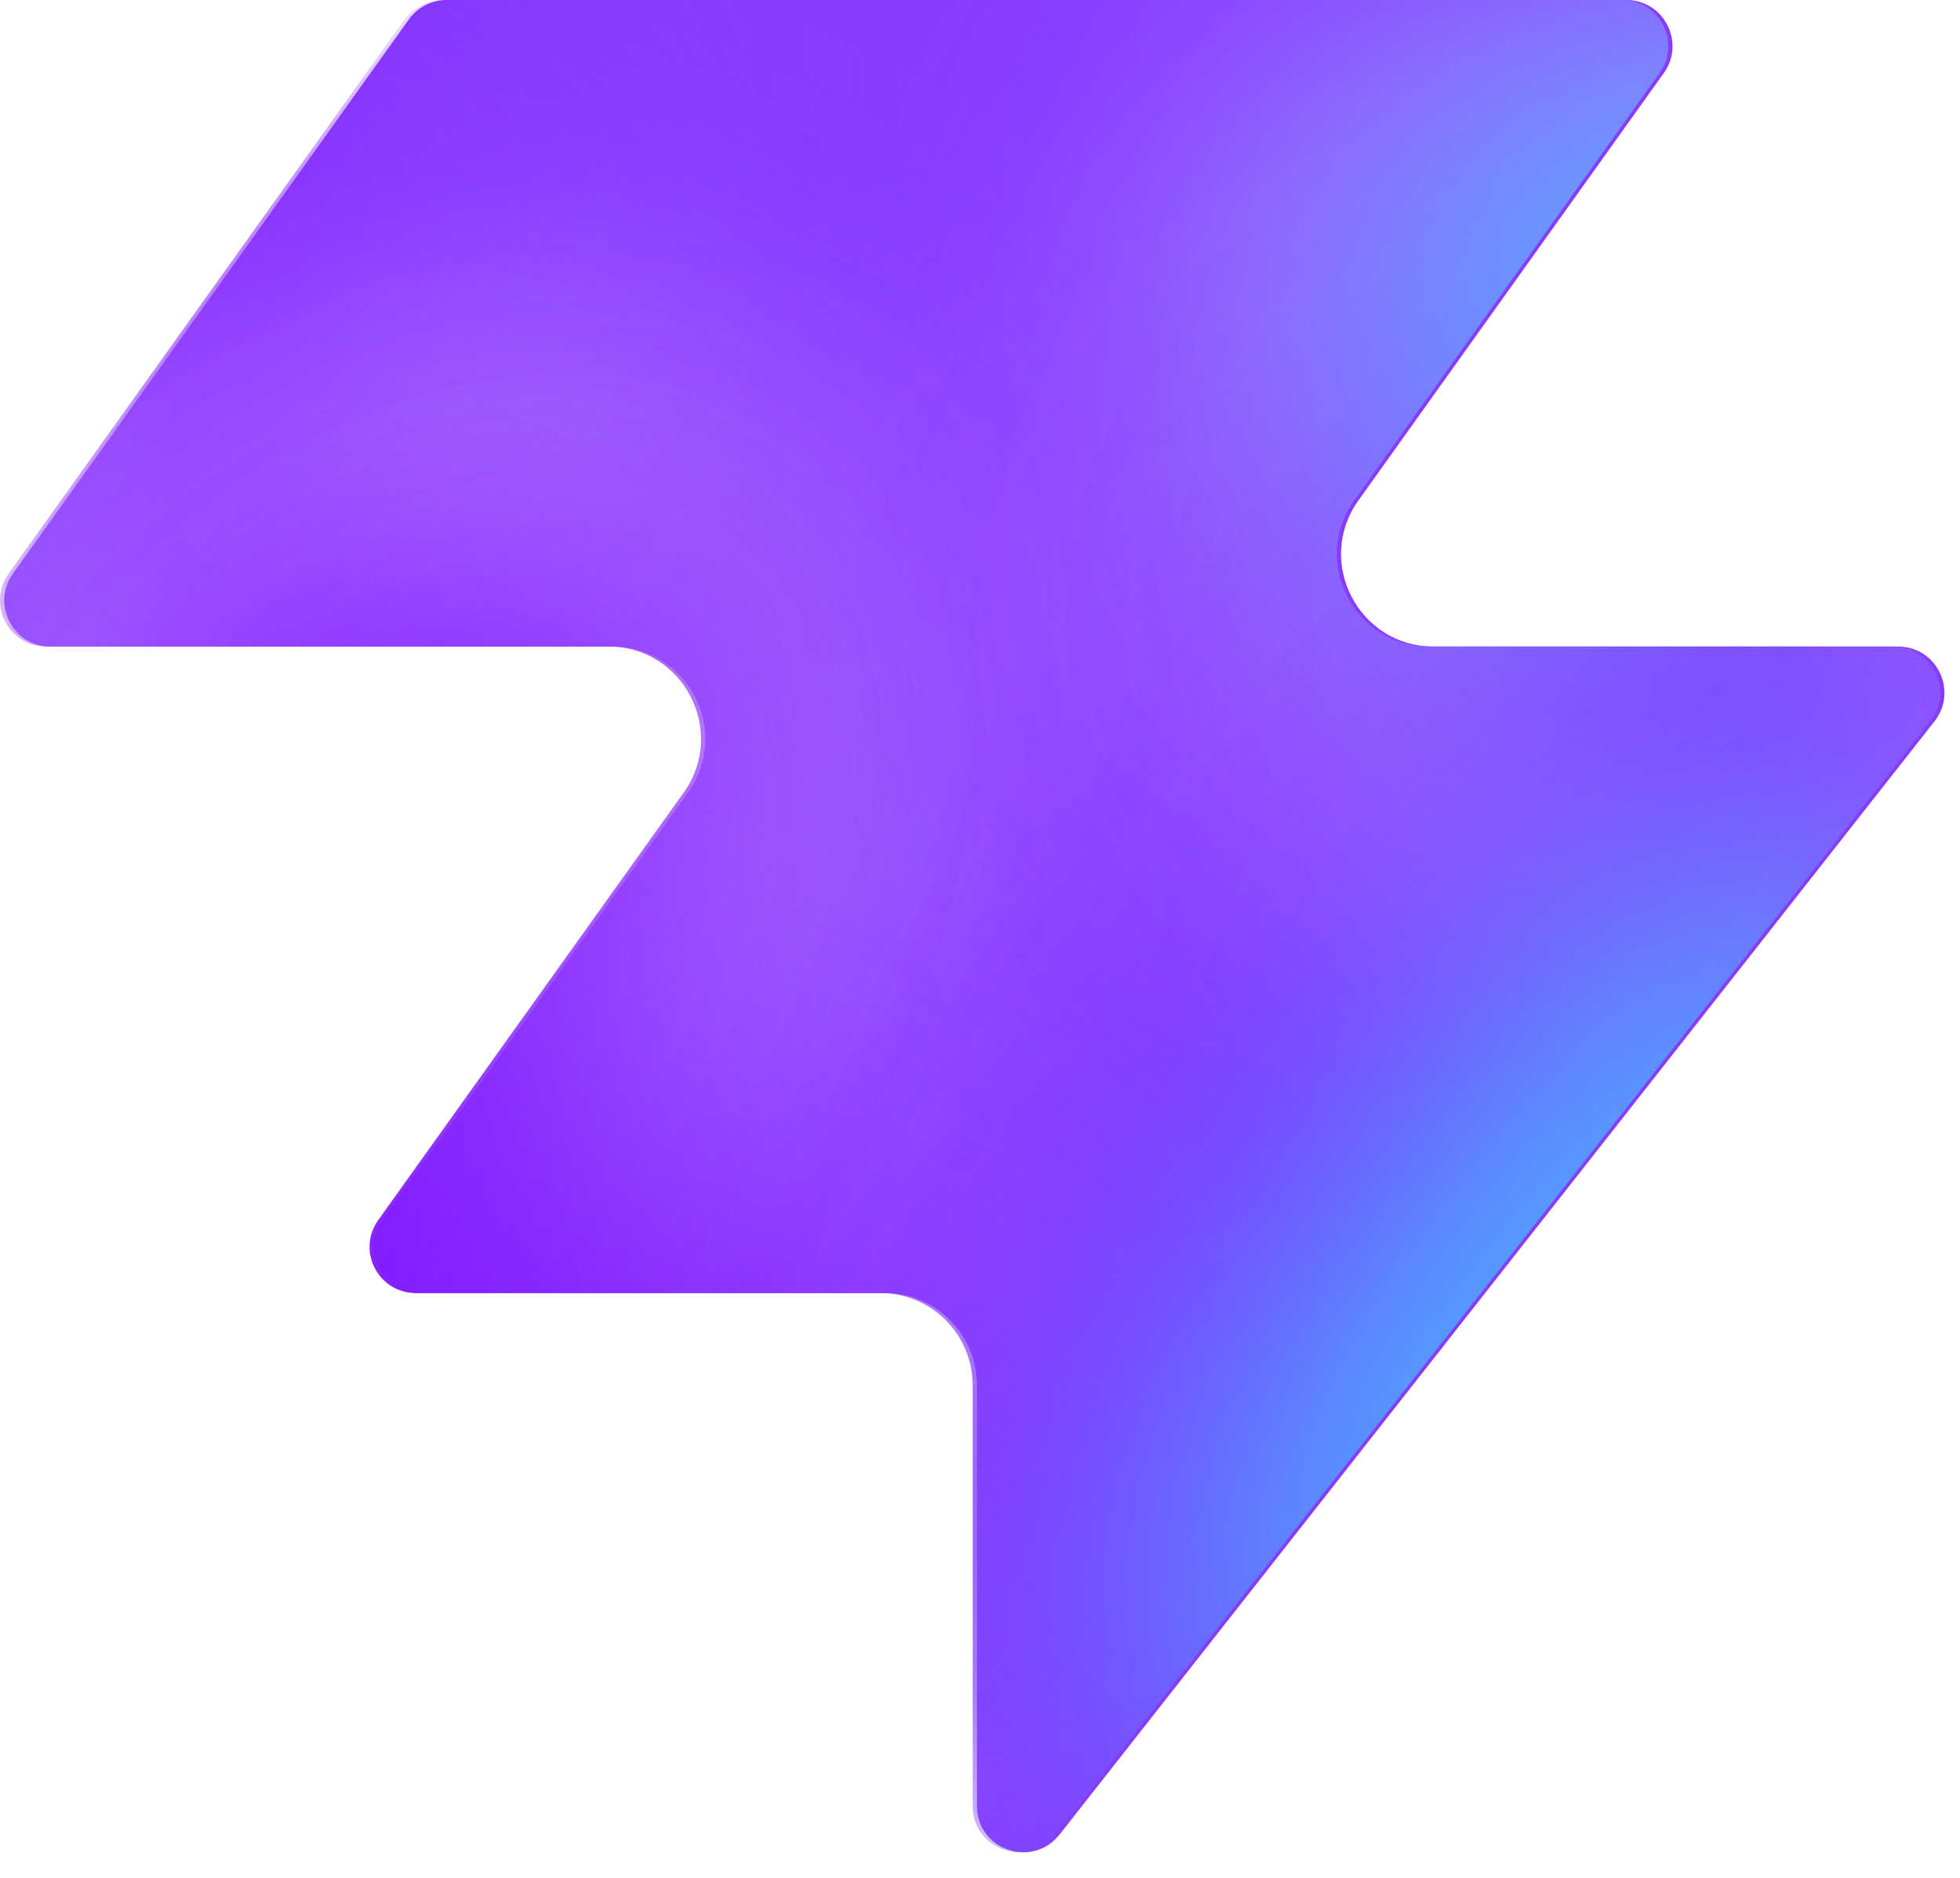
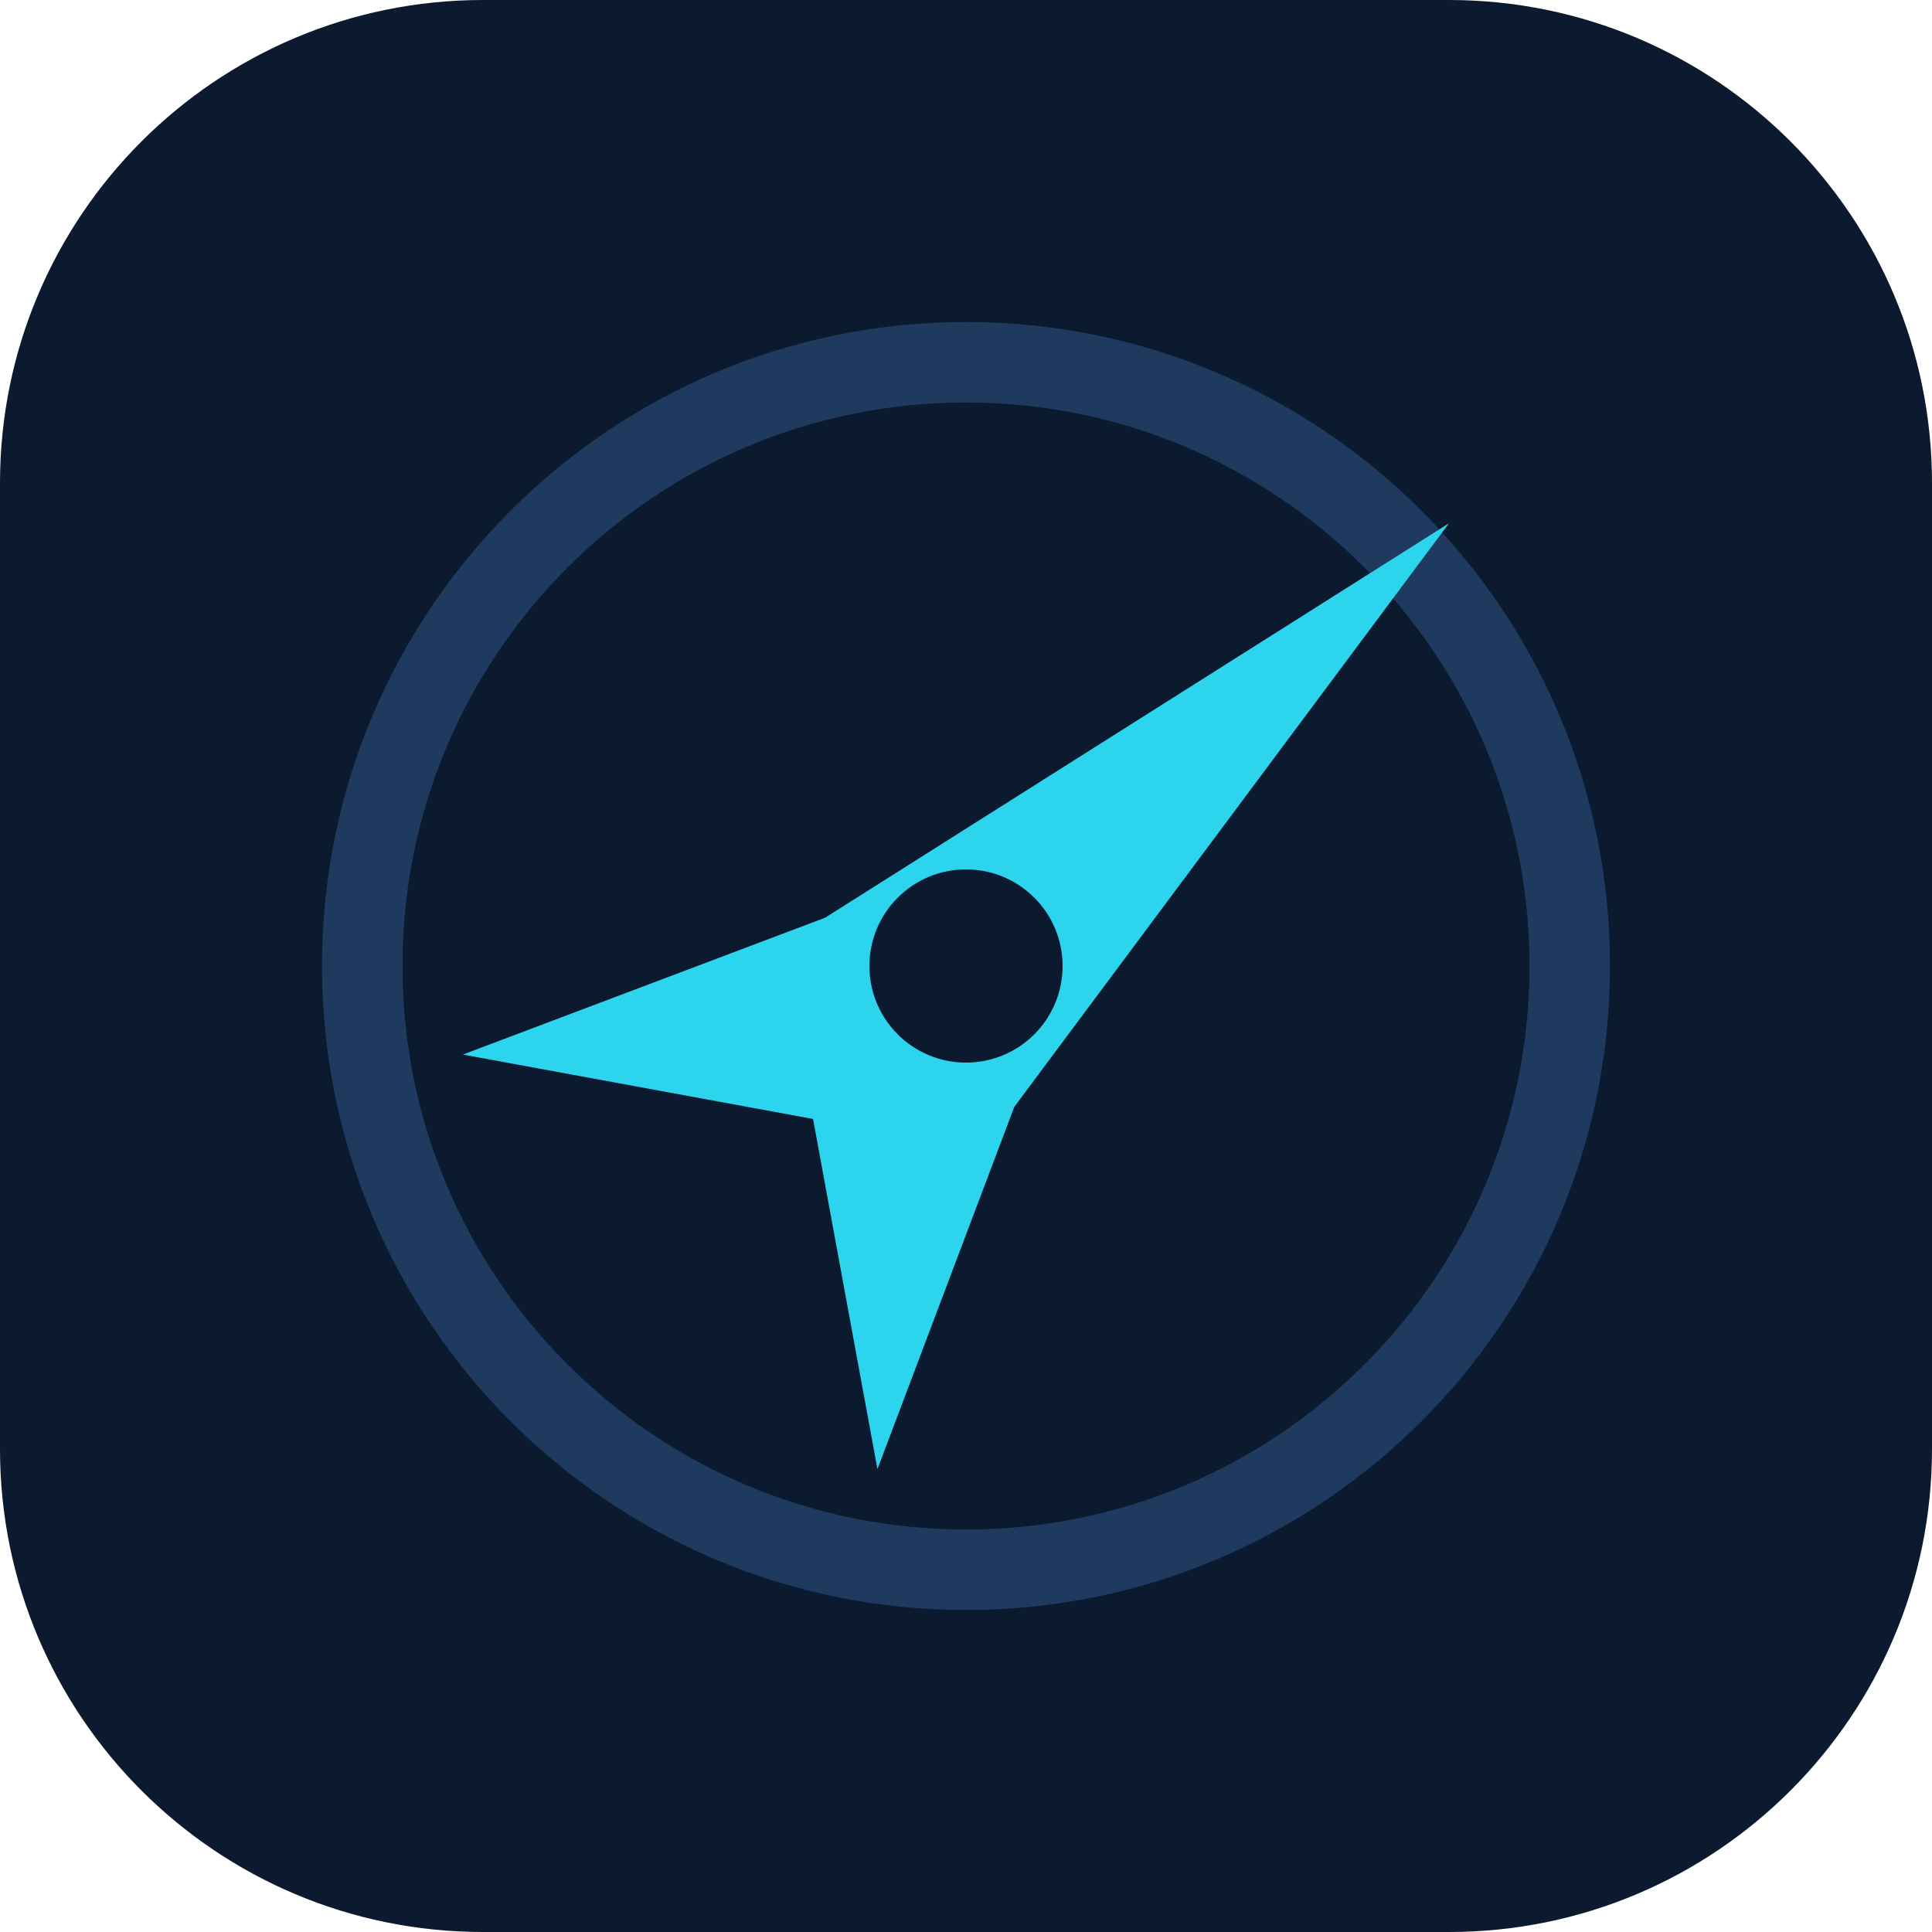
- <svg xmlns="http://www.w3.org/2000/svg" width="48" height="46" fill="none" viewBox="0 0 48 46">
-   <path fill="#863bff" d="M25.946 44.938c-.664.845-2.021.375-2.021-.698V33.937a2.26 2.26 0 0 0-2.262-2.262H10.287c-.92 0-1.456-1.04-.92-1.788l7.48-10.471c1.07-1.497 0-3.578-1.842-3.578H1.237c-.92 0-1.456-1.04-.92-1.788L10.013.474c.214-.297.556-.474.92-.474h28.894c.92 0 1.456 1.04.92 1.788l-7.48 10.471c-1.07 1.498 0 3.579 1.842 3.579h11.377c.943 0 1.473 1.088.89 1.83L25.947 44.94z" style="fill:#863bff;fill:color(display-p3 .525 .23 1);fill-opacity:1" />
-   <mask id="a" width="48" height="46" x="0" y="0" maskUnits="userSpaceOnUse" style="mask-type:alpha">
-     <path fill="#000" d="M25.842 44.938c-.664.844-2.021.375-2.021-.698V33.937a2.26 2.26 0 0 0-2.262-2.262H10.183c-.92 0-1.456-1.04-.92-1.788l7.48-10.471c1.07-1.498 0-3.579-1.842-3.579H1.133c-.92 0-1.456-1.04-.92-1.787L9.91.473c.214-.297.556-.474.92-.474h28.894c.92 0 1.456 1.04.92 1.788l-7.48 10.471c-1.07 1.498 0 3.578 1.842 3.578h11.377c.943 0 1.473 1.088.89 1.832L25.843 44.94z" style="fill:#000;fill-opacity:1" />
-   </mask>
-   <g mask="url(#a)">
-     <g filter="url(#b)">
-       <ellipse cx="5.508" cy="14.704" fill="#ede6ff" rx="5.508" ry="14.704" style="fill:#ede6ff;fill:color(display-p3 .927 .903 1);fill-opacity:1" transform="matrix(.00324 1 1 -.00324 -4.47 31.516)" />
-     </g>
-     <g filter="url(#c)">
-       <ellipse cx="10.399" cy="29.851" fill="#ede6ff" rx="10.399" ry="29.851" style="fill:#ede6ff;fill:color(display-p3 .927 .903 1);fill-opacity:1" transform="matrix(.00324 1 1 -.00324 -39.328 7.883)" />
-     </g>
-     <g filter="url(#d)">
-       <ellipse cx="5.508" cy="30.487" fill="#7e14ff" rx="5.508" ry="30.487" style="fill:#7e14ff;fill:color(display-p3 .492 .077 1);fill-opacity:1" transform="rotate(89.814 -25.913 -14.639)scale(1 -1)" />
-     </g>
-     <g filter="url(#e)">
-       <ellipse cx="5.508" cy="30.599" fill="#7e14ff" rx="5.508" ry="30.599" style="fill:#7e14ff;fill:color(display-p3 .492 .077 1);fill-opacity:1" transform="rotate(89.814 -32.644 -3.334)scale(1 -1)" />
-     </g>
-     <g filter="url(#f)">
-       <ellipse cx="5.508" cy="30.599" fill="#7e14ff" rx="5.508" ry="30.599" style="fill:#7e14ff;fill:color(display-p3 .492 .077 1);fill-opacity:1" transform="matrix(.00324 1 1 -.00324 -34.34 30.47)" />
-     </g>
-     <g filter="url(#g)">
-       <ellipse cx="14.072" cy="22.078" fill="#ede6ff" rx="14.072" ry="22.078" style="fill:#ede6ff;fill:color(display-p3 .927 .903 1);fill-opacity:1" transform="rotate(93.35 24.506 48.493)scale(-1 1)" />
-     </g>
-     <g filter="url(#h)">
-       <ellipse cx="3.47" cy="21.501" fill="#7e14ff" rx="3.47" ry="21.501" style="fill:#7e14ff;fill:color(display-p3 .492 .077 1);fill-opacity:1" transform="rotate(89.009 28.708 47.59)scale(-1 1)" />
-     </g>
-     <g filter="url(#i)">
-       <ellipse cx="3.47" cy="21.501" fill="#7e14ff" rx="3.47" ry="21.501" style="fill:#7e14ff;fill:color(display-p3 .492 .077 1);fill-opacity:1" transform="rotate(89.009 28.708 47.59)scale(-1 1)" />
-     </g>
-     <g filter="url(#j)">
-       <ellipse cx=".387" cy="8.972" fill="#7e14ff" rx="4.407" ry="29.108" style="fill:#7e14ff;fill:color(display-p3 .492 .077 1);fill-opacity:1" transform="rotate(39.51 .387 8.972)" />
-     </g>
-     <g filter="url(#k)">
-       <ellipse cx="47.523" cy="-6.092" fill="#7e14ff" rx="4.407" ry="29.108" style="fill:#7e14ff;fill:color(display-p3 .492 .077 1);fill-opacity:1" transform="rotate(37.892 47.523 -6.092)" />
-     </g>
-     <g filter="url(#l)">
-       <ellipse cx="41.412" cy="6.333" fill="#47bfff" rx="5.971" ry="9.665" style="fill:#47bfff;fill:color(display-p3 .28 .748 1);fill-opacity:1" transform="rotate(37.892 41.412 6.333)" />
-     </g>
-     <g filter="url(#m)">
-       <ellipse cx="-1.879" cy="38.332" fill="#7e14ff" rx="4.407" ry="29.108" style="fill:#7e14ff;fill:color(display-p3 .492 .077 1);fill-opacity:1" transform="rotate(37.892 -1.88 38.332)" />
-     </g>
-     <g filter="url(#n)">
-       <ellipse cx="-1.879" cy="38.332" fill="#7e14ff" rx="4.407" ry="29.108" style="fill:#7e14ff;fill:color(display-p3 .492 .077 1);fill-opacity:1" transform="rotate(37.892 -1.88 38.332)" />
-     </g>
-     <g filter="url(#o)">
-       <ellipse cx="35.651" cy="29.907" fill="#7e14ff" rx="4.407" ry="29.108" style="fill:#7e14ff;fill:color(display-p3 .492 .077 1);fill-opacity:1" transform="rotate(37.892 35.651 29.907)" />
-     </g>
-     <g filter="url(#p)">
-       <ellipse cx="38.418" cy="32.4" fill="#47bfff" rx="5.971" ry="15.297" style="fill:#47bfff;fill:color(display-p3 .28 .748 1);fill-opacity:1" transform="rotate(37.892 38.418 32.4)" />
-     </g>
-   </g>
-   <defs>
-     <filter id="b" width="60.045" height="41.654" x="-19.77" y="16.149" color-interpolation-filters="sRGB" filterUnits="userSpaceOnUse">
-       <feFlood flood-opacity="0" result="BackgroundImageFix" />
-       <feBlend in="SourceGraphic" in2="BackgroundImageFix" result="shape" />
-       <feGaussianBlur result="effect1_foregroundBlur_2002_17158" stdDeviation="7.659" />
-     </filter>
-     <filter id="c" width="90.34" height="51.437" x="-54.613" y="-7.533" color-interpolation-filters="sRGB" filterUnits="userSpaceOnUse">
-       <feFlood flood-opacity="0" result="BackgroundImageFix" />
-       <feBlend in="SourceGraphic" in2="BackgroundImageFix" result="shape" />
-       <feGaussianBlur result="effect1_foregroundBlur_2002_17158" stdDeviation="7.659" />
-     </filter>
-     <filter id="d" width="79.355" height="29.4" x="-49.64" y="2.03" color-interpolation-filters="sRGB" filterUnits="userSpaceOnUse">
-       <feFlood flood-opacity="0" result="BackgroundImageFix" />
-       <feBlend in="SourceGraphic" in2="BackgroundImageFix" result="shape" />
-       <feGaussianBlur result="effect1_foregroundBlur_2002_17158" stdDeviation="4.596" />
-     </filter>
-     <filter id="e" width="79.579" height="29.4" x="-45.045" y="20.029" color-interpolation-filters="sRGB" filterUnits="userSpaceOnUse">
-       <feFlood flood-opacity="0" result="BackgroundImageFix" />
-       <feBlend in="SourceGraphic" in2="BackgroundImageFix" result="shape" />
-       <feGaussianBlur result="effect1_foregroundBlur_2002_17158" stdDeviation="4.596" />
-     </filter>
-     <filter id="f" width="79.579" height="29.4" x="-43.513" y="21.178" color-interpolation-filters="sRGB" filterUnits="userSpaceOnUse">
-       <feFlood flood-opacity="0" result="BackgroundImageFix" />
-       <feBlend in="SourceGraphic" in2="BackgroundImageFix" result="shape" />
-       <feGaussianBlur result="effect1_foregroundBlur_2002_17158" stdDeviation="4.596" />
-     </filter>
-     <filter id="g" width="74.749" height="58.852" x="15.756" y="-17.901" color-interpolation-filters="sRGB" filterUnits="userSpaceOnUse">
-       <feFlood flood-opacity="0" result="BackgroundImageFix" />
-       <feBlend in="SourceGraphic" in2="BackgroundImageFix" result="shape" />
-       <feGaussianBlur result="effect1_foregroundBlur_2002_17158" stdDeviation="7.659" />
-     </filter>
-     <filter id="h" width="61.377" height="25.362" x="23.548" y="2.284" color-interpolation-filters="sRGB" filterUnits="userSpaceOnUse">
-       <feFlood flood-opacity="0" result="BackgroundImageFix" />
-       <feBlend in="SourceGraphic" in2="BackgroundImageFix" result="shape" />
-       <feGaussianBlur result="effect1_foregroundBlur_2002_17158" stdDeviation="4.596" />
-     </filter>
-     <filter id="i" width="61.377" height="25.362" x="23.548" y="2.284" color-interpolation-filters="sRGB" filterUnits="userSpaceOnUse">
-       <feFlood flood-opacity="0" result="BackgroundImageFix" />
-       <feBlend in="SourceGraphic" in2="BackgroundImageFix" result="shape" />
-       <feGaussianBlur result="effect1_foregroundBlur_2002_17158" stdDeviation="4.596" />
-     </filter>
-     <filter id="j" width="56.045" height="63.649" x="-27.636" y="-22.853" color-interpolation-filters="sRGB" filterUnits="userSpaceOnUse">
-       <feFlood flood-opacity="0" result="BackgroundImageFix" />
-       <feBlend in="SourceGraphic" in2="BackgroundImageFix" result="shape" />
-       <feGaussianBlur result="effect1_foregroundBlur_2002_17158" stdDeviation="4.596" />
-     </filter>
-     <filter id="k" width="54.814" height="64.646" x="20.116" y="-38.415" color-interpolation-filters="sRGB" filterUnits="userSpaceOnUse">
-       <feFlood flood-opacity="0" result="BackgroundImageFix" />
-       <feBlend in="SourceGraphic" in2="BackgroundImageFix" result="shape" />
-       <feGaussianBlur result="effect1_foregroundBlur_2002_17158" stdDeviation="4.596" />
-     </filter>
-     <filter id="l" width="33.541" height="35.313" x="24.641" y="-11.323" color-interpolation-filters="sRGB" filterUnits="userSpaceOnUse">
-       <feFlood flood-opacity="0" result="BackgroundImageFix" />
-       <feBlend in="SourceGraphic" in2="BackgroundImageFix" result="shape" />
-       <feGaussianBlur result="effect1_foregroundBlur_2002_17158" stdDeviation="4.596" />
-     </filter>
-     <filter id="m" width="54.814" height="64.646" x="-29.286" y="6.009" color-interpolation-filters="sRGB" filterUnits="userSpaceOnUse">
-       <feFlood flood-opacity="0" result="BackgroundImageFix" />
-       <feBlend in="SourceGraphic" in2="BackgroundImageFix" result="shape" />
-       <feGaussianBlur result="effect1_foregroundBlur_2002_17158" stdDeviation="4.596" />
-     </filter>
-     <filter id="n" width="54.814" height="64.646" x="-29.286" y="6.009" color-interpolation-filters="sRGB" filterUnits="userSpaceOnUse">
-       <feFlood flood-opacity="0" result="BackgroundImageFix" />
-       <feBlend in="SourceGraphic" in2="BackgroundImageFix" result="shape" />
-       <feGaussianBlur result="effect1_foregroundBlur_2002_17158" stdDeviation="4.596" />
-     </filter>
-     <filter id="o" width="54.814" height="64.646" x="8.244" y="-2.416" color-interpolation-filters="sRGB" filterUnits="userSpaceOnUse">
-       <feFlood flood-opacity="0" result="BackgroundImageFix" />
-       <feBlend in="SourceGraphic" in2="BackgroundImageFix" result="shape" />
-       <feGaussianBlur result="effect1_foregroundBlur_2002_17158" stdDeviation="4.596" />
-     </filter>
-     <filter id="p" width="39.409" height="43.623" x="18.713" y="10.588" color-interpolation-filters="sRGB" filterUnits="userSpaceOnUse">
-       <feFlood flood-opacity="0" result="BackgroundImageFix" />
-       <feBlend in="SourceGraphic" in2="BackgroundImageFix" result="shape" />
-       <feGaussianBlur result="effect1_foregroundBlur_2002_17158" stdDeviation="4.596" />
-     </filter>
-   </defs>
+ <svg xmlns="http://www.w3.org/2000/svg" viewBox="0 0 48 48">
+   <rect width="48" height="48" rx="12" fill="#0b1a2e" />
+   <circle cx="24" cy="24" r="15" fill="none" stroke="#1e3a5f" stroke-width="2" />
+   <path d="M36 13 L20.5 22.8 L11.5 26.2 L20.2 27.8 L21.8 36.5 L25.2 27.5 Z" fill="#2dd4ee" />
+   <circle cx="24" cy="24" r="2.4" fill="#0b1a2e" />
</svg>
